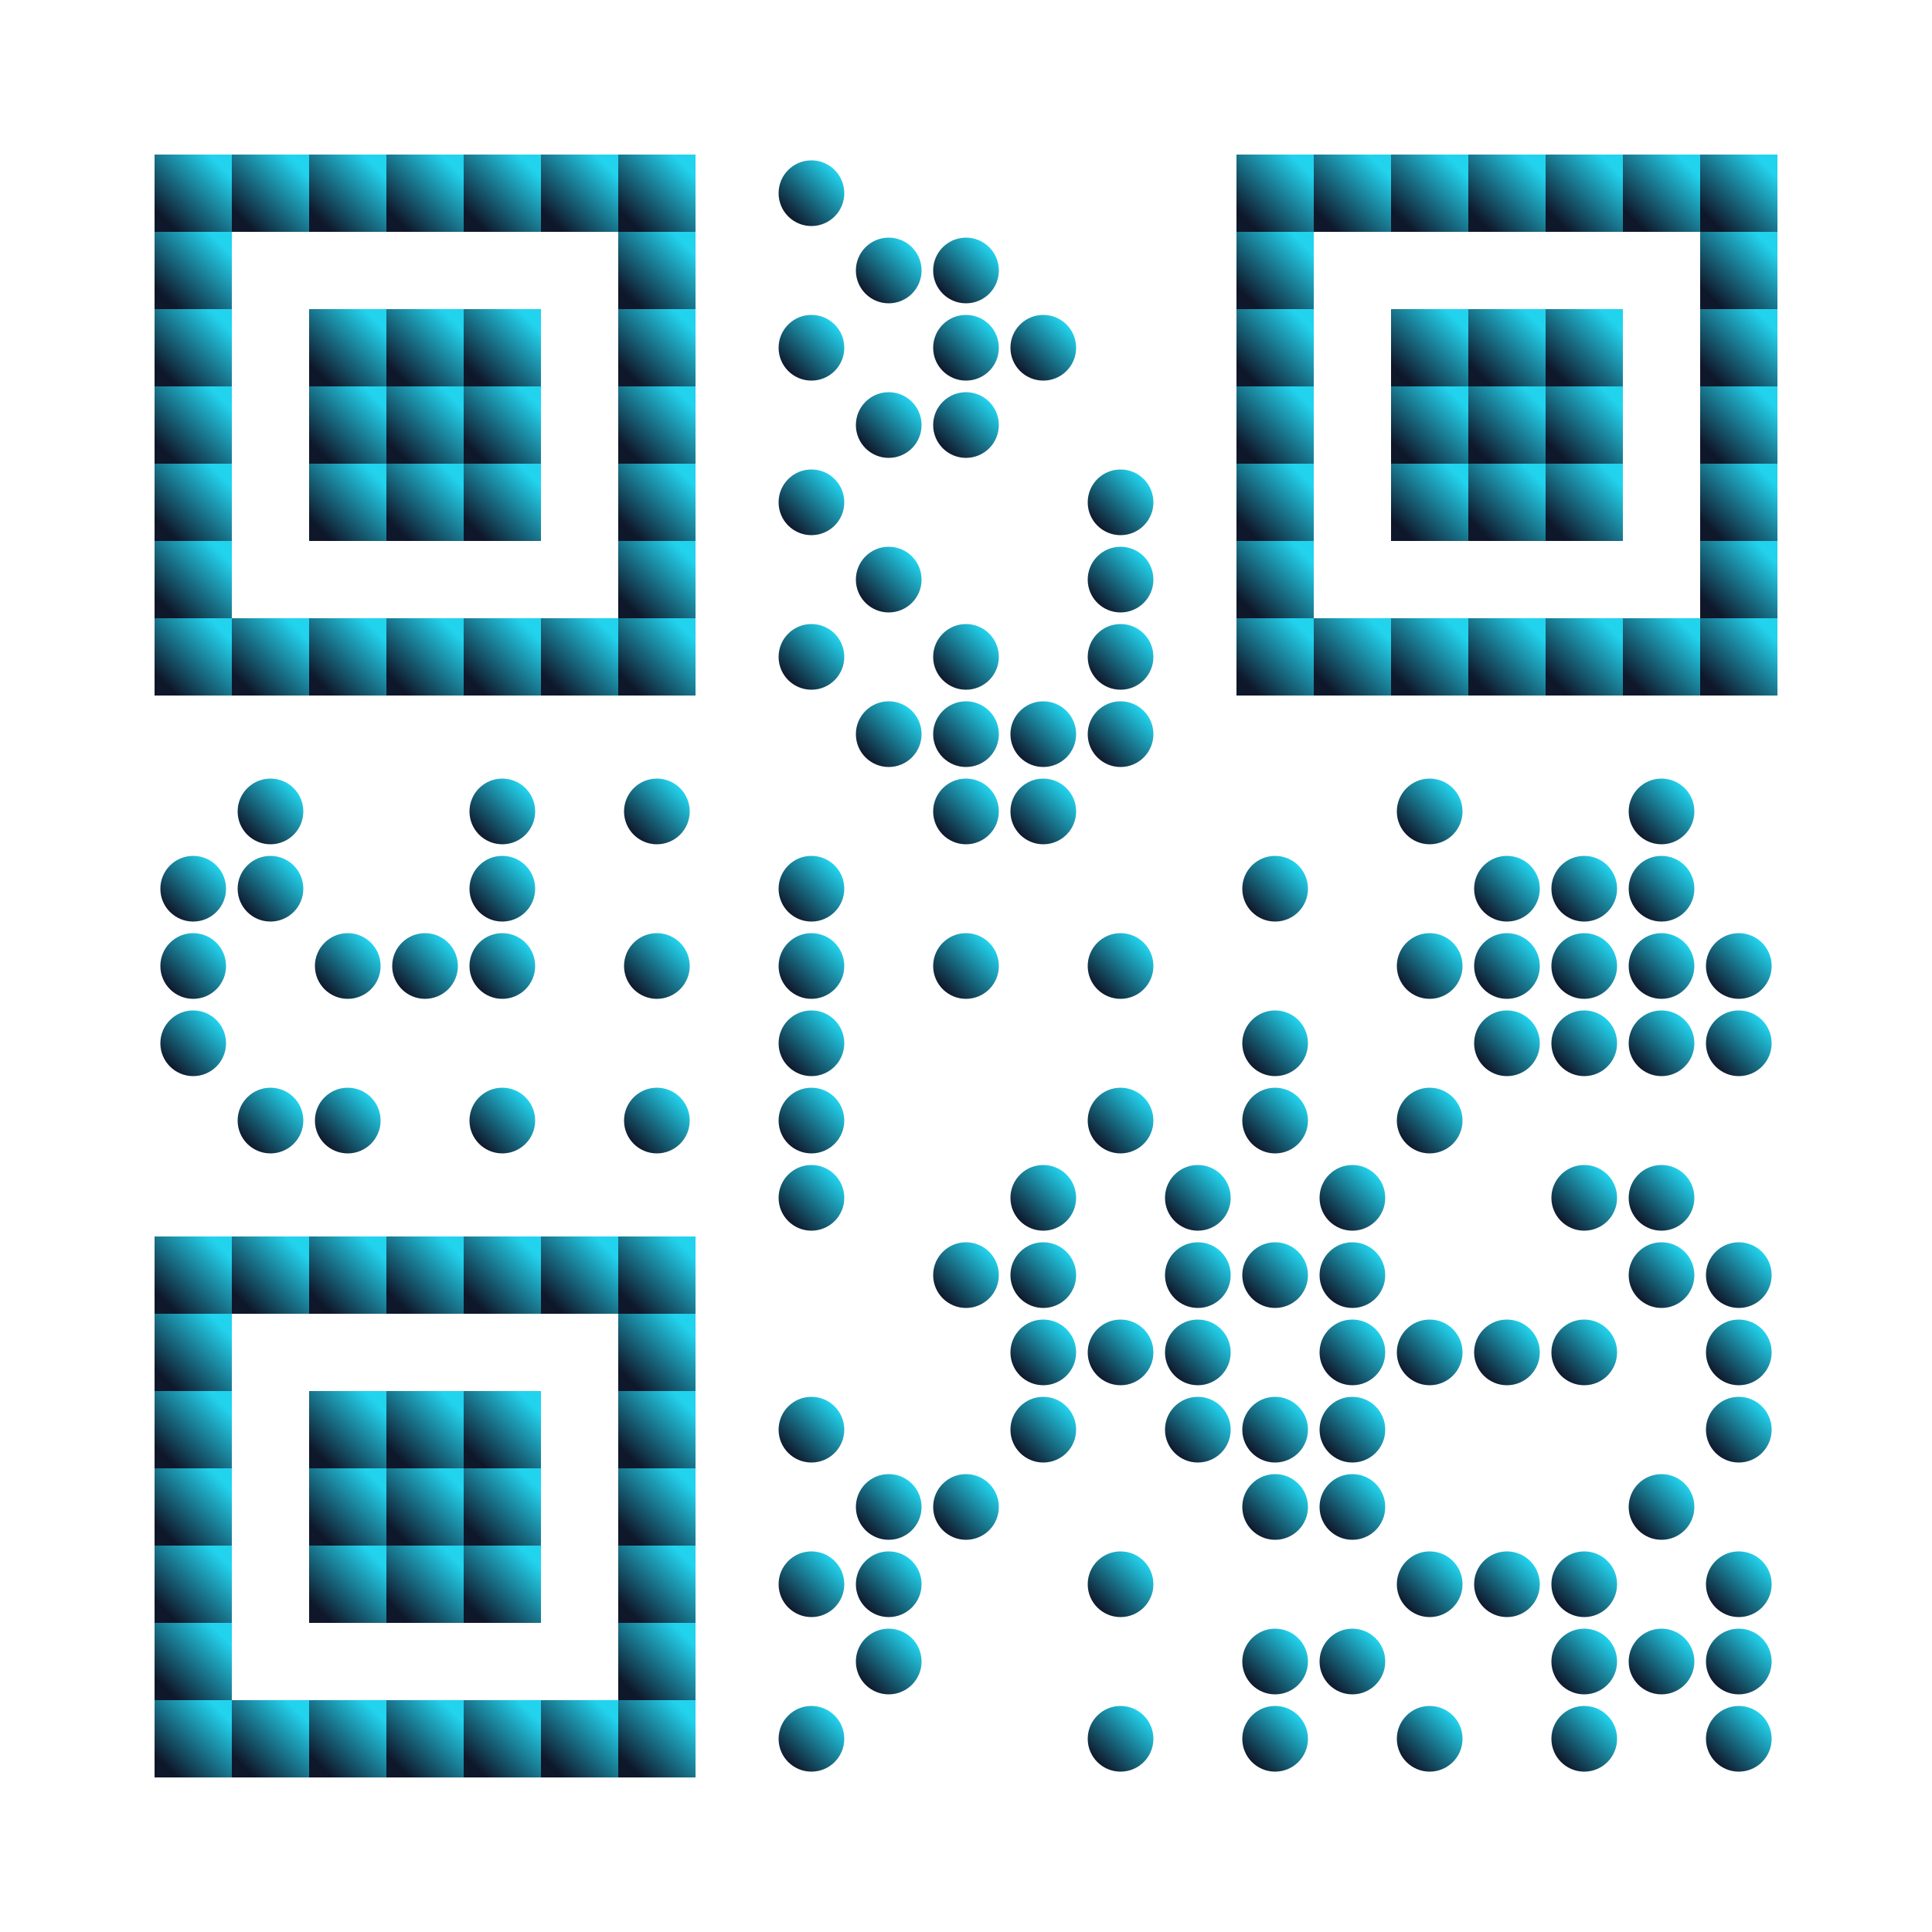
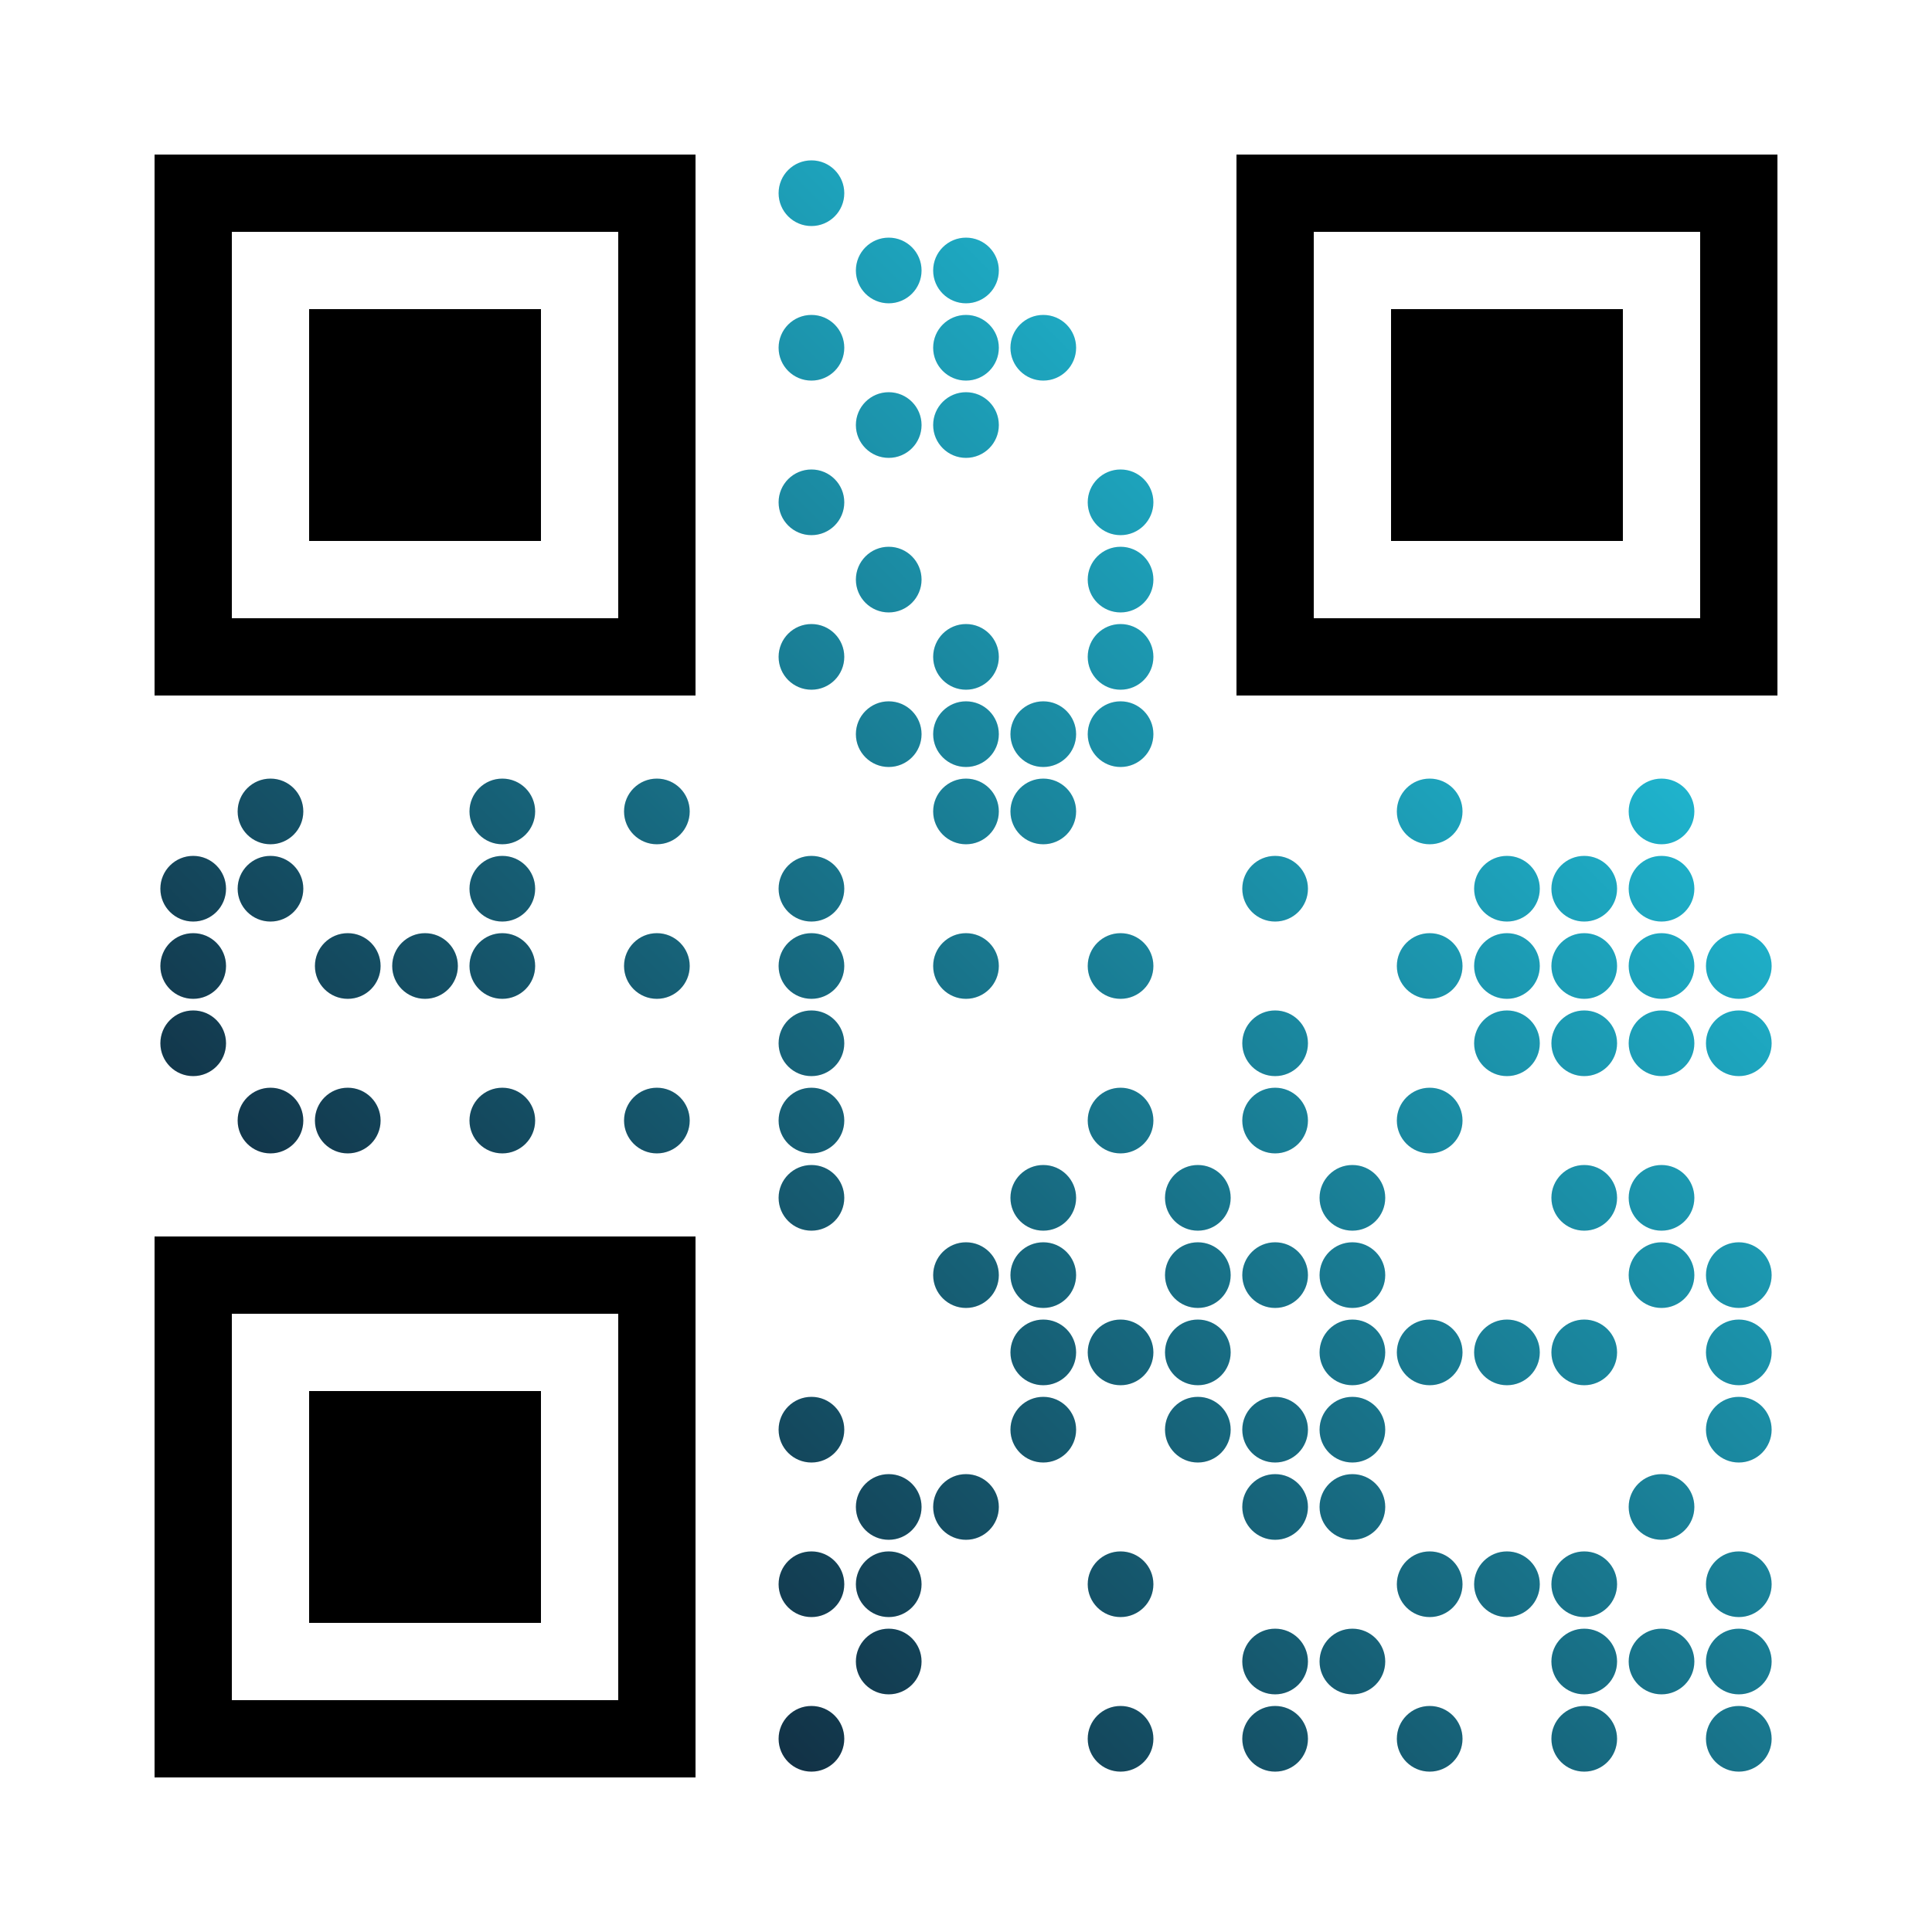
<svg xmlns="http://www.w3.org/2000/svg" version="1.1" width="225" height="225" viewBox="0 0 225 225">
  <defs>
-     <linearGradient id="qr-gradient" x1="0.146" y1="0.854" x2="0.854" y2="0.146">
+     <linearGradient id="qr-gradient" gradientUnits="userSpaceOnUse" x1="32.95" y1="192.049" x2="192.049" y2="32.95">
      <stop offset="0%" stop-color="#0F172A" />
      <stop offset="100%" stop-color="#22D3EE" />
    </linearGradient>
  </defs>
  <rect width="100%" height="100%" fill="#ffffff" />
  <circle cx="94.5" cy="22.5" r="3.825" fill="url(#qr-gradient)" />
  <circle cx="103.5" cy="31.5" r="3.825" fill="url(#qr-gradient)" />
  <circle cx="112.5" cy="31.5" r="3.825" fill="url(#qr-gradient)" />
  <circle cx="94.5" cy="40.5" r="3.825" fill="url(#qr-gradient)" />
  <circle cx="112.5" cy="40.5" r="3.825" fill="url(#qr-gradient)" />
  <circle cx="121.5" cy="40.5" r="3.825" fill="url(#qr-gradient)" />
  <circle cx="103.5" cy="49.5" r="3.825" fill="url(#qr-gradient)" />
  <circle cx="112.5" cy="49.5" r="3.825" fill="url(#qr-gradient)" />
  <circle cx="94.5" cy="58.5" r="3.825" fill="url(#qr-gradient)" />
  <circle cx="130.5" cy="58.5" r="3.825" fill="url(#qr-gradient)" />
  <circle cx="103.5" cy="67.5" r="3.825" fill="url(#qr-gradient)" />
  <circle cx="130.5" cy="67.5" r="3.825" fill="url(#qr-gradient)" />
  <circle cx="94.5" cy="76.5" r="3.825" fill="url(#qr-gradient)" />
  <circle cx="112.5" cy="76.5" r="3.825" fill="url(#qr-gradient)" />
  <circle cx="130.5" cy="76.5" r="3.825" fill="url(#qr-gradient)" />
  <circle cx="103.5" cy="85.5" r="3.825" fill="url(#qr-gradient)" />
  <circle cx="112.5" cy="85.5" r="3.825" fill="url(#qr-gradient)" />
  <circle cx="121.5" cy="85.5" r="3.825" fill="url(#qr-gradient)" />
  <circle cx="130.5" cy="85.5" r="3.825" fill="url(#qr-gradient)" />
  <circle cx="31.5" cy="94.5" r="3.825" fill="url(#qr-gradient)" />
  <circle cx="58.5" cy="94.5" r="3.825" fill="url(#qr-gradient)" />
  <circle cx="76.5" cy="94.5" r="3.825" fill="url(#qr-gradient)" />
  <circle cx="112.5" cy="94.5" r="3.825" fill="url(#qr-gradient)" />
  <circle cx="121.5" cy="94.5" r="3.825" fill="url(#qr-gradient)" />
  <circle cx="166.5" cy="94.5" r="3.825" fill="url(#qr-gradient)" />
  <circle cx="193.5" cy="94.5" r="3.825" fill="url(#qr-gradient)" />
  <circle cx="22.5" cy="103.5" r="3.825" fill="url(#qr-gradient)" />
  <circle cx="31.5" cy="103.5" r="3.825" fill="url(#qr-gradient)" />
  <circle cx="58.5" cy="103.5" r="3.825" fill="url(#qr-gradient)" />
  <circle cx="94.5" cy="103.5" r="3.825" fill="url(#qr-gradient)" />
  <circle cx="148.5" cy="103.5" r="3.825" fill="url(#qr-gradient)" />
  <circle cx="175.5" cy="103.5" r="3.825" fill="url(#qr-gradient)" />
  <circle cx="184.5" cy="103.5" r="3.825" fill="url(#qr-gradient)" />
  <circle cx="193.5" cy="103.5" r="3.825" fill="url(#qr-gradient)" />
  <circle cx="22.5" cy="112.5" r="3.825" fill="url(#qr-gradient)" />
  <circle cx="40.5" cy="112.5" r="3.825" fill="url(#qr-gradient)" />
  <circle cx="49.5" cy="112.5" r="3.825" fill="url(#qr-gradient)" />
  <circle cx="58.5" cy="112.5" r="3.825" fill="url(#qr-gradient)" />
  <circle cx="76.5" cy="112.5" r="3.825" fill="url(#qr-gradient)" />
  <circle cx="94.5" cy="112.5" r="3.825" fill="url(#qr-gradient)" />
  <circle cx="112.5" cy="112.5" r="3.825" fill="url(#qr-gradient)" />
  <circle cx="130.5" cy="112.5" r="3.825" fill="url(#qr-gradient)" />
  <circle cx="166.5" cy="112.5" r="3.825" fill="url(#qr-gradient)" />
  <circle cx="175.5" cy="112.5" r="3.825" fill="url(#qr-gradient)" />
  <circle cx="184.5" cy="112.5" r="3.825" fill="url(#qr-gradient)" />
  <circle cx="193.5" cy="112.5" r="3.825" fill="url(#qr-gradient)" />
  <circle cx="202.5" cy="112.5" r="3.825" fill="url(#qr-gradient)" />
  <circle cx="22.5" cy="121.5" r="3.825" fill="url(#qr-gradient)" />
  <circle cx="94.5" cy="121.5" r="3.825" fill="url(#qr-gradient)" />
  <circle cx="148.5" cy="121.5" r="3.825" fill="url(#qr-gradient)" />
  <circle cx="175.5" cy="121.5" r="3.825" fill="url(#qr-gradient)" />
  <circle cx="184.5" cy="121.5" r="3.825" fill="url(#qr-gradient)" />
  <circle cx="193.5" cy="121.5" r="3.825" fill="url(#qr-gradient)" />
  <circle cx="202.5" cy="121.5" r="3.825" fill="url(#qr-gradient)" />
  <circle cx="31.5" cy="130.5" r="3.825" fill="url(#qr-gradient)" />
  <circle cx="40.5" cy="130.5" r="3.825" fill="url(#qr-gradient)" />
  <circle cx="58.5" cy="130.5" r="3.825" fill="url(#qr-gradient)" />
  <circle cx="76.5" cy="130.5" r="3.825" fill="url(#qr-gradient)" />
  <circle cx="94.5" cy="130.5" r="3.825" fill="url(#qr-gradient)" />
  <circle cx="130.5" cy="130.5" r="3.825" fill="url(#qr-gradient)" />
  <circle cx="148.5" cy="130.5" r="3.825" fill="url(#qr-gradient)" />
  <circle cx="166.5" cy="130.5" r="3.825" fill="url(#qr-gradient)" />
  <circle cx="94.5" cy="139.5" r="3.825" fill="url(#qr-gradient)" />
  <circle cx="121.5" cy="139.5" r="3.825" fill="url(#qr-gradient)" />
  <circle cx="139.5" cy="139.5" r="3.825" fill="url(#qr-gradient)" />
  <circle cx="157.5" cy="139.5" r="3.825" fill="url(#qr-gradient)" />
  <circle cx="184.5" cy="139.5" r="3.825" fill="url(#qr-gradient)" />
  <circle cx="193.5" cy="139.5" r="3.825" fill="url(#qr-gradient)" />
  <circle cx="112.5" cy="148.5" r="3.825" fill="url(#qr-gradient)" />
  <circle cx="121.5" cy="148.5" r="3.825" fill="url(#qr-gradient)" />
  <circle cx="139.5" cy="148.5" r="3.825" fill="url(#qr-gradient)" />
  <circle cx="148.5" cy="148.5" r="3.825" fill="url(#qr-gradient)" />
  <circle cx="157.5" cy="148.5" r="3.825" fill="url(#qr-gradient)" />
  <circle cx="193.5" cy="148.5" r="3.825" fill="url(#qr-gradient)" />
  <circle cx="202.5" cy="148.5" r="3.825" fill="url(#qr-gradient)" />
  <circle cx="121.5" cy="157.5" r="3.825" fill="url(#qr-gradient)" />
  <circle cx="130.5" cy="157.5" r="3.825" fill="url(#qr-gradient)" />
  <circle cx="139.5" cy="157.5" r="3.825" fill="url(#qr-gradient)" />
  <circle cx="157.5" cy="157.5" r="3.825" fill="url(#qr-gradient)" />
  <circle cx="166.5" cy="157.5" r="3.825" fill="url(#qr-gradient)" />
  <circle cx="175.5" cy="157.5" r="3.825" fill="url(#qr-gradient)" />
  <circle cx="184.5" cy="157.5" r="3.825" fill="url(#qr-gradient)" />
  <circle cx="202.5" cy="157.5" r="3.825" fill="url(#qr-gradient)" />
  <circle cx="94.5" cy="166.5" r="3.825" fill="url(#qr-gradient)" />
  <circle cx="121.5" cy="166.5" r="3.825" fill="url(#qr-gradient)" />
  <circle cx="139.5" cy="166.5" r="3.825" fill="url(#qr-gradient)" />
  <circle cx="148.5" cy="166.5" r="3.825" fill="url(#qr-gradient)" />
  <circle cx="157.5" cy="166.5" r="3.825" fill="url(#qr-gradient)" />
  <circle cx="202.5" cy="166.5" r="3.825" fill="url(#qr-gradient)" />
  <circle cx="103.5" cy="175.5" r="3.825" fill="url(#qr-gradient)" />
  <circle cx="112.5" cy="175.5" r="3.825" fill="url(#qr-gradient)" />
  <circle cx="148.5" cy="175.5" r="3.825" fill="url(#qr-gradient)" />
  <circle cx="157.5" cy="175.5" r="3.825" fill="url(#qr-gradient)" />
  <circle cx="193.5" cy="175.5" r="3.825" fill="url(#qr-gradient)" />
  <circle cx="94.5" cy="184.5" r="3.825" fill="url(#qr-gradient)" />
  <circle cx="103.5" cy="184.5" r="3.825" fill="url(#qr-gradient)" />
  <circle cx="130.5" cy="184.5" r="3.825" fill="url(#qr-gradient)" />
  <circle cx="166.5" cy="184.5" r="3.825" fill="url(#qr-gradient)" />
  <circle cx="175.5" cy="184.5" r="3.825" fill="url(#qr-gradient)" />
  <circle cx="184.5" cy="184.5" r="3.825" fill="url(#qr-gradient)" />
  <circle cx="202.5" cy="184.5" r="3.825" fill="url(#qr-gradient)" />
  <circle cx="103.5" cy="193.5" r="3.825" fill="url(#qr-gradient)" />
  <circle cx="148.5" cy="193.5" r="3.825" fill="url(#qr-gradient)" />
  <circle cx="157.5" cy="193.5" r="3.825" fill="url(#qr-gradient)" />
  <circle cx="184.5" cy="193.5" r="3.825" fill="url(#qr-gradient)" />
  <circle cx="193.5" cy="193.5" r="3.825" fill="url(#qr-gradient)" />
  <circle cx="202.5" cy="193.5" r="3.825" fill="url(#qr-gradient)" />
  <circle cx="94.5" cy="202.5" r="3.825" fill="url(#qr-gradient)" />
  <circle cx="130.5" cy="202.5" r="3.825" fill="url(#qr-gradient)" />
  <circle cx="148.5" cy="202.5" r="3.825" fill="url(#qr-gradient)" />
  <circle cx="166.5" cy="202.5" r="3.825" fill="url(#qr-gradient)" />
  <circle cx="184.5" cy="202.5" r="3.825" fill="url(#qr-gradient)" />
  <circle cx="202.5" cy="202.5" r="3.825" fill="url(#qr-gradient)" />
-   <rect x="18" y="18" width="9" height="9" fill="url(#qr-gradient)" />
-   <rect x="27" y="18" width="9" height="9" fill="url(#qr-gradient)" />
-   <rect x="36" y="18" width="9" height="9" fill="url(#qr-gradient)" />
-   <rect x="45" y="18" width="9" height="9" fill="url(#qr-gradient)" />
-   <rect x="54" y="18" width="9" height="9" fill="url(#qr-gradient)" />
-   <rect x="63" y="18" width="9" height="9" fill="url(#qr-gradient)" />
-   <rect x="72" y="18" width="9" height="9" fill="url(#qr-gradient)" />
-   <rect x="144" y="18" width="9" height="9" fill="url(#qr-gradient)" />
-   <rect x="153" y="18" width="9" height="9" fill="url(#qr-gradient)" />
-   <rect x="162" y="18" width="9" height="9" fill="url(#qr-gradient)" />
-   <rect x="171" y="18" width="9" height="9" fill="url(#qr-gradient)" />
-   <rect x="180" y="18" width="9" height="9" fill="url(#qr-gradient)" />
-   <rect x="189" y="18" width="9" height="9" fill="url(#qr-gradient)" />
-   <rect x="198" y="18" width="9" height="9" fill="url(#qr-gradient)" />
-   <rect x="18" y="27" width="9" height="9" fill="url(#qr-gradient)" />
-   <rect x="72" y="27" width="9" height="9" fill="url(#qr-gradient)" />
-   <rect x="144" y="27" width="9" height="9" fill="url(#qr-gradient)" />
-   <rect x="198" y="27" width="9" height="9" fill="url(#qr-gradient)" />
-   <rect x="18" y="36" width="9" height="9" fill="url(#qr-gradient)" />
-   <rect x="36" y="36" width="9" height="9" fill="url(#qr-gradient)" />
-   <rect x="45" y="36" width="9" height="9" fill="url(#qr-gradient)" />
-   <rect x="54" y="36" width="9" height="9" fill="url(#qr-gradient)" />
-   <rect x="72" y="36" width="9" height="9" fill="url(#qr-gradient)" />
-   <rect x="144" y="36" width="9" height="9" fill="url(#qr-gradient)" />
-   <rect x="162" y="36" width="9" height="9" fill="url(#qr-gradient)" />
-   <rect x="171" y="36" width="9" height="9" fill="url(#qr-gradient)" />
-   <rect x="180" y="36" width="9" height="9" fill="url(#qr-gradient)" />
-   <rect x="198" y="36" width="9" height="9" fill="url(#qr-gradient)" />
-   <rect x="18" y="45" width="9" height="9" fill="url(#qr-gradient)" />
-   <rect x="36" y="45" width="9" height="9" fill="url(#qr-gradient)" />
-   <rect x="45" y="45" width="9" height="9" fill="url(#qr-gradient)" />
-   <rect x="54" y="45" width="9" height="9" fill="url(#qr-gradient)" />
-   <rect x="72" y="45" width="9" height="9" fill="url(#qr-gradient)" />
-   <rect x="144" y="45" width="9" height="9" fill="url(#qr-gradient)" />
-   <rect x="162" y="45" width="9" height="9" fill="url(#qr-gradient)" />
-   <rect x="171" y="45" width="9" height="9" fill="url(#qr-gradient)" />
-   <rect x="180" y="45" width="9" height="9" fill="url(#qr-gradient)" />
-   <rect x="198" y="45" width="9" height="9" fill="url(#qr-gradient)" />
-   <rect x="18" y="54" width="9" height="9" fill="url(#qr-gradient)" />
-   <rect x="36" y="54" width="9" height="9" fill="url(#qr-gradient)" />
-   <rect x="45" y="54" width="9" height="9" fill="url(#qr-gradient)" />
-   <rect x="54" y="54" width="9" height="9" fill="url(#qr-gradient)" />
-   <rect x="72" y="54" width="9" height="9" fill="url(#qr-gradient)" />
-   <rect x="144" y="54" width="9" height="9" fill="url(#qr-gradient)" />
-   <rect x="162" y="54" width="9" height="9" fill="url(#qr-gradient)" />
-   <rect x="171" y="54" width="9" height="9" fill="url(#qr-gradient)" />
-   <rect x="180" y="54" width="9" height="9" fill="url(#qr-gradient)" />
-   <rect x="198" y="54" width="9" height="9" fill="url(#qr-gradient)" />
-   <rect x="18" y="63" width="9" height="9" fill="url(#qr-gradient)" />
-   <rect x="72" y="63" width="9" height="9" fill="url(#qr-gradient)" />
-   <rect x="144" y="63" width="9" height="9" fill="url(#qr-gradient)" />
-   <rect x="198" y="63" width="9" height="9" fill="url(#qr-gradient)" />
-   <rect x="18" y="72" width="9" height="9" fill="url(#qr-gradient)" />
-   <rect x="27" y="72" width="9" height="9" fill="url(#qr-gradient)" />
-   <rect x="36" y="72" width="9" height="9" fill="url(#qr-gradient)" />
-   <rect x="45" y="72" width="9" height="9" fill="url(#qr-gradient)" />
-   <rect x="54" y="72" width="9" height="9" fill="url(#qr-gradient)" />
-   <rect x="63" y="72" width="9" height="9" fill="url(#qr-gradient)" />
-   <rect x="72" y="72" width="9" height="9" fill="url(#qr-gradient)" />
-   <rect x="144" y="72" width="9" height="9" fill="url(#qr-gradient)" />
-   <rect x="153" y="72" width="9" height="9" fill="url(#qr-gradient)" />
-   <rect x="162" y="72" width="9" height="9" fill="url(#qr-gradient)" />
-   <rect x="171" y="72" width="9" height="9" fill="url(#qr-gradient)" />
-   <rect x="180" y="72" width="9" height="9" fill="url(#qr-gradient)" />
-   <rect x="189" y="72" width="9" height="9" fill="url(#qr-gradient)" />
-   <rect x="198" y="72" width="9" height="9" fill="url(#qr-gradient)" />
-   <rect x="18" y="144" width="9" height="9" fill="url(#qr-gradient)" />
-   <rect x="27" y="144" width="9" height="9" fill="url(#qr-gradient)" />
-   <rect x="36" y="144" width="9" height="9" fill="url(#qr-gradient)" />
-   <rect x="45" y="144" width="9" height="9" fill="url(#qr-gradient)" />
-   <rect x="54" y="144" width="9" height="9" fill="url(#qr-gradient)" />
-   <rect x="63" y="144" width="9" height="9" fill="url(#qr-gradient)" />
-   <rect x="72" y="144" width="9" height="9" fill="url(#qr-gradient)" />
-   <rect x="18" y="153" width="9" height="9" fill="url(#qr-gradient)" />
-   <rect x="72" y="153" width="9" height="9" fill="url(#qr-gradient)" />
-   <rect x="18" y="162" width="9" height="9" fill="url(#qr-gradient)" />
-   <rect x="36" y="162" width="9" height="9" fill="url(#qr-gradient)" />
-   <rect x="45" y="162" width="9" height="9" fill="url(#qr-gradient)" />
-   <rect x="54" y="162" width="9" height="9" fill="url(#qr-gradient)" />
-   <rect x="72" y="162" width="9" height="9" fill="url(#qr-gradient)" />
-   <rect x="18" y="171" width="9" height="9" fill="url(#qr-gradient)" />
-   <rect x="36" y="171" width="9" height="9" fill="url(#qr-gradient)" />
-   <rect x="45" y="171" width="9" height="9" fill="url(#qr-gradient)" />
-   <rect x="54" y="171" width="9" height="9" fill="url(#qr-gradient)" />
-   <rect x="72" y="171" width="9" height="9" fill="url(#qr-gradient)" />
-   <rect x="18" y="180" width="9" height="9" fill="url(#qr-gradient)" />
-   <rect x="36" y="180" width="9" height="9" fill="url(#qr-gradient)" />
-   <rect x="45" y="180" width="9" height="9" fill="url(#qr-gradient)" />
-   <rect x="54" y="180" width="9" height="9" fill="url(#qr-gradient)" />
-   <rect x="72" y="180" width="9" height="9" fill="url(#qr-gradient)" />
-   <rect x="18" y="189" width="9" height="9" fill="url(#qr-gradient)" />
-   <rect x="72" y="189" width="9" height="9" fill="url(#qr-gradient)" />
-   <rect x="18" y="198" width="9" height="9" fill="url(#qr-gradient)" />
-   <rect x="27" y="198" width="9" height="9" fill="url(#qr-gradient)" />
-   <rect x="36" y="198" width="9" height="9" fill="url(#qr-gradient)" />
-   <rect x="45" y="198" width="9" height="9" fill="url(#qr-gradient)" />
-   <rect x="54" y="198" width="9" height="9" fill="url(#qr-gradient)" />
-   <rect x="63" y="198" width="9" height="9" fill="url(#qr-gradient)" />
-   <rect x="72" y="198" width="9" height="9" fill="url(#qr-gradient)" />
+   <rect x="18" y="18" width="9" height="9" fill="#000000" />
+   <rect x="27" y="18" width="9" height="9" fill="#000000" />
+   <rect x="36" y="18" width="9" height="9" fill="#000000" />
+   <rect x="45" y="18" width="9" height="9" fill="#000000" />
+   <rect x="54" y="18" width="9" height="9" fill="#000000" />
+   <rect x="63" y="18" width="9" height="9" fill="#000000" />
+   <rect x="72" y="18" width="9" height="9" fill="#000000" />
+   <rect x="144" y="18" width="9" height="9" fill="#000000" />
+   <rect x="153" y="18" width="9" height="9" fill="#000000" />
+   <rect x="162" y="18" width="9" height="9" fill="#000000" />
+   <rect x="171" y="18" width="9" height="9" fill="#000000" />
+   <rect x="180" y="18" width="9" height="9" fill="#000000" />
+   <rect x="189" y="18" width="9" height="9" fill="#000000" />
+   <rect x="198" y="18" width="9" height="9" fill="#000000" />
+   <rect x="18" y="27" width="9" height="9" fill="#000000" />
+   <rect x="27" y="27" width="9" height="9" fill="#ffffff" />
+   <rect x="36" y="27" width="9" height="9" fill="#ffffff" />
+   <rect x="45" y="27" width="9" height="9" fill="#ffffff" />
+   <rect x="54" y="27" width="9" height="9" fill="#ffffff" />
+   <rect x="63" y="27" width="9" height="9" fill="#ffffff" />
+   <rect x="72" y="27" width="9" height="9" fill="#000000" />
+   <rect x="144" y="27" width="9" height="9" fill="#000000" />
+   <rect x="153" y="27" width="9" height="9" fill="#ffffff" />
+   <rect x="162" y="27" width="9" height="9" fill="#ffffff" />
+   <rect x="171" y="27" width="9" height="9" fill="#ffffff" />
+   <rect x="180" y="27" width="9" height="9" fill="#ffffff" />
+   <rect x="189" y="27" width="9" height="9" fill="#ffffff" />
+   <rect x="198" y="27" width="9" height="9" fill="#000000" />
+   <rect x="18" y="36" width="9" height="9" fill="#000000" />
+   <rect x="27" y="36" width="9" height="9" fill="#ffffff" />
+   <rect x="36" y="36" width="9" height="9" fill="#000000" />
+   <rect x="45" y="36" width="9" height="9" fill="#000000" />
+   <rect x="54" y="36" width="9" height="9" fill="#000000" />
+   <rect x="63" y="36" width="9" height="9" fill="#ffffff" />
+   <rect x="72" y="36" width="9" height="9" fill="#000000" />
+   <rect x="144" y="36" width="9" height="9" fill="#000000" />
+   <rect x="153" y="36" width="9" height="9" fill="#ffffff" />
+   <rect x="162" y="36" width="9" height="9" fill="#000000" />
+   <rect x="171" y="36" width="9" height="9" fill="#000000" />
+   <rect x="180" y="36" width="9" height="9" fill="#000000" />
+   <rect x="189" y="36" width="9" height="9" fill="#ffffff" />
+   <rect x="198" y="36" width="9" height="9" fill="#000000" />
+   <rect x="18" y="45" width="9" height="9" fill="#000000" />
+   <rect x="27" y="45" width="9" height="9" fill="#ffffff" />
+   <rect x="36" y="45" width="9" height="9" fill="#000000" />
+   <rect x="45" y="45" width="9" height="9" fill="#000000" />
+   <rect x="54" y="45" width="9" height="9" fill="#000000" />
+   <rect x="63" y="45" width="9" height="9" fill="#ffffff" />
+   <rect x="72" y="45" width="9" height="9" fill="#000000" />
+   <rect x="144" y="45" width="9" height="9" fill="#000000" />
+   <rect x="153" y="45" width="9" height="9" fill="#ffffff" />
+   <rect x="162" y="45" width="9" height="9" fill="#000000" />
+   <rect x="171" y="45" width="9" height="9" fill="#000000" />
+   <rect x="180" y="45" width="9" height="9" fill="#000000" />
+   <rect x="189" y="45" width="9" height="9" fill="#ffffff" />
+   <rect x="198" y="45" width="9" height="9" fill="#000000" />
+   <rect x="18" y="54" width="9" height="9" fill="#000000" />
+   <rect x="27" y="54" width="9" height="9" fill="#ffffff" />
+   <rect x="36" y="54" width="9" height="9" fill="#000000" />
+   <rect x="45" y="54" width="9" height="9" fill="#000000" />
+   <rect x="54" y="54" width="9" height="9" fill="#000000" />
+   <rect x="63" y="54" width="9" height="9" fill="#ffffff" />
+   <rect x="72" y="54" width="9" height="9" fill="#000000" />
+   <rect x="144" y="54" width="9" height="9" fill="#000000" />
+   <rect x="153" y="54" width="9" height="9" fill="#ffffff" />
+   <rect x="162" y="54" width="9" height="9" fill="#000000" />
+   <rect x="171" y="54" width="9" height="9" fill="#000000" />
+   <rect x="180" y="54" width="9" height="9" fill="#000000" />
+   <rect x="189" y="54" width="9" height="9" fill="#ffffff" />
+   <rect x="198" y="54" width="9" height="9" fill="#000000" />
+   <rect x="18" y="63" width="9" height="9" fill="#000000" />
+   <rect x="27" y="63" width="9" height="9" fill="#ffffff" />
+   <rect x="36" y="63" width="9" height="9" fill="#ffffff" />
+   <rect x="45" y="63" width="9" height="9" fill="#ffffff" />
+   <rect x="54" y="63" width="9" height="9" fill="#ffffff" />
+   <rect x="63" y="63" width="9" height="9" fill="#ffffff" />
+   <rect x="72" y="63" width="9" height="9" fill="#000000" />
+   <rect x="144" y="63" width="9" height="9" fill="#000000" />
+   <rect x="153" y="63" width="9" height="9" fill="#ffffff" />
+   <rect x="162" y="63" width="9" height="9" fill="#ffffff" />
+   <rect x="171" y="63" width="9" height="9" fill="#ffffff" />
+   <rect x="180" y="63" width="9" height="9" fill="#ffffff" />
+   <rect x="189" y="63" width="9" height="9" fill="#ffffff" />
+   <rect x="198" y="63" width="9" height="9" fill="#000000" />
+   <rect x="18" y="72" width="9" height="9" fill="#000000" />
+   <rect x="27" y="72" width="9" height="9" fill="#000000" />
+   <rect x="36" y="72" width="9" height="9" fill="#000000" />
+   <rect x="45" y="72" width="9" height="9" fill="#000000" />
+   <rect x="54" y="72" width="9" height="9" fill="#000000" />
+   <rect x="63" y="72" width="9" height="9" fill="#000000" />
+   <rect x="72" y="72" width="9" height="9" fill="#000000" />
+   <rect x="144" y="72" width="9" height="9" fill="#000000" />
+   <rect x="153" y="72" width="9" height="9" fill="#000000" />
+   <rect x="162" y="72" width="9" height="9" fill="#000000" />
+   <rect x="171" y="72" width="9" height="9" fill="#000000" />
+   <rect x="180" y="72" width="9" height="9" fill="#000000" />
+   <rect x="189" y="72" width="9" height="9" fill="#000000" />
+   <rect x="198" y="72" width="9" height="9" fill="#000000" />
+   <rect x="18" y="144" width="9" height="9" fill="#000000" />
+   <rect x="27" y="144" width="9" height="9" fill="#000000" />
+   <rect x="36" y="144" width="9" height="9" fill="#000000" />
+   <rect x="45" y="144" width="9" height="9" fill="#000000" />
+   <rect x="54" y="144" width="9" height="9" fill="#000000" />
+   <rect x="63" y="144" width="9" height="9" fill="#000000" />
+   <rect x="72" y="144" width="9" height="9" fill="#000000" />
+   <rect x="18" y="153" width="9" height="9" fill="#000000" />
+   <rect x="27" y="153" width="9" height="9" fill="#ffffff" />
+   <rect x="36" y="153" width="9" height="9" fill="#ffffff" />
+   <rect x="45" y="153" width="9" height="9" fill="#ffffff" />
+   <rect x="54" y="153" width="9" height="9" fill="#ffffff" />
+   <rect x="63" y="153" width="9" height="9" fill="#ffffff" />
+   <rect x="72" y="153" width="9" height="9" fill="#000000" />
+   <rect x="18" y="162" width="9" height="9" fill="#000000" />
+   <rect x="27" y="162" width="9" height="9" fill="#ffffff" />
+   <rect x="36" y="162" width="9" height="9" fill="#000000" />
+   <rect x="45" y="162" width="9" height="9" fill="#000000" />
+   <rect x="54" y="162" width="9" height="9" fill="#000000" />
+   <rect x="63" y="162" width="9" height="9" fill="#ffffff" />
+   <rect x="72" y="162" width="9" height="9" fill="#000000" />
+   <rect x="18" y="171" width="9" height="9" fill="#000000" />
+   <rect x="27" y="171" width="9" height="9" fill="#ffffff" />
+   <rect x="36" y="171" width="9" height="9" fill="#000000" />
+   <rect x="45" y="171" width="9" height="9" fill="#000000" />
+   <rect x="54" y="171" width="9" height="9" fill="#000000" />
+   <rect x="63" y="171" width="9" height="9" fill="#ffffff" />
+   <rect x="72" y="171" width="9" height="9" fill="#000000" />
+   <rect x="18" y="180" width="9" height="9" fill="#000000" />
+   <rect x="27" y="180" width="9" height="9" fill="#ffffff" />
+   <rect x="36" y="180" width="9" height="9" fill="#000000" />
+   <rect x="45" y="180" width="9" height="9" fill="#000000" />
+   <rect x="54" y="180" width="9" height="9" fill="#000000" />
+   <rect x="63" y="180" width="9" height="9" fill="#ffffff" />
+   <rect x="72" y="180" width="9" height="9" fill="#000000" />
+   <rect x="18" y="189" width="9" height="9" fill="#000000" />
+   <rect x="27" y="189" width="9" height="9" fill="#ffffff" />
+   <rect x="36" y="189" width="9" height="9" fill="#ffffff" />
+   <rect x="45" y="189" width="9" height="9" fill="#ffffff" />
+   <rect x="54" y="189" width="9" height="9" fill="#ffffff" />
+   <rect x="63" y="189" width="9" height="9" fill="#ffffff" />
+   <rect x="72" y="189" width="9" height="9" fill="#000000" />
+   <rect x="18" y="198" width="9" height="9" fill="#000000" />
+   <rect x="27" y="198" width="9" height="9" fill="#000000" />
+   <rect x="36" y="198" width="9" height="9" fill="#000000" />
+   <rect x="45" y="198" width="9" height="9" fill="#000000" />
+   <rect x="54" y="198" width="9" height="9" fill="#000000" />
+   <rect x="63" y="198" width="9" height="9" fill="#000000" />
+   <rect x="72" y="198" width="9" height="9" fill="#000000" />
</svg>
